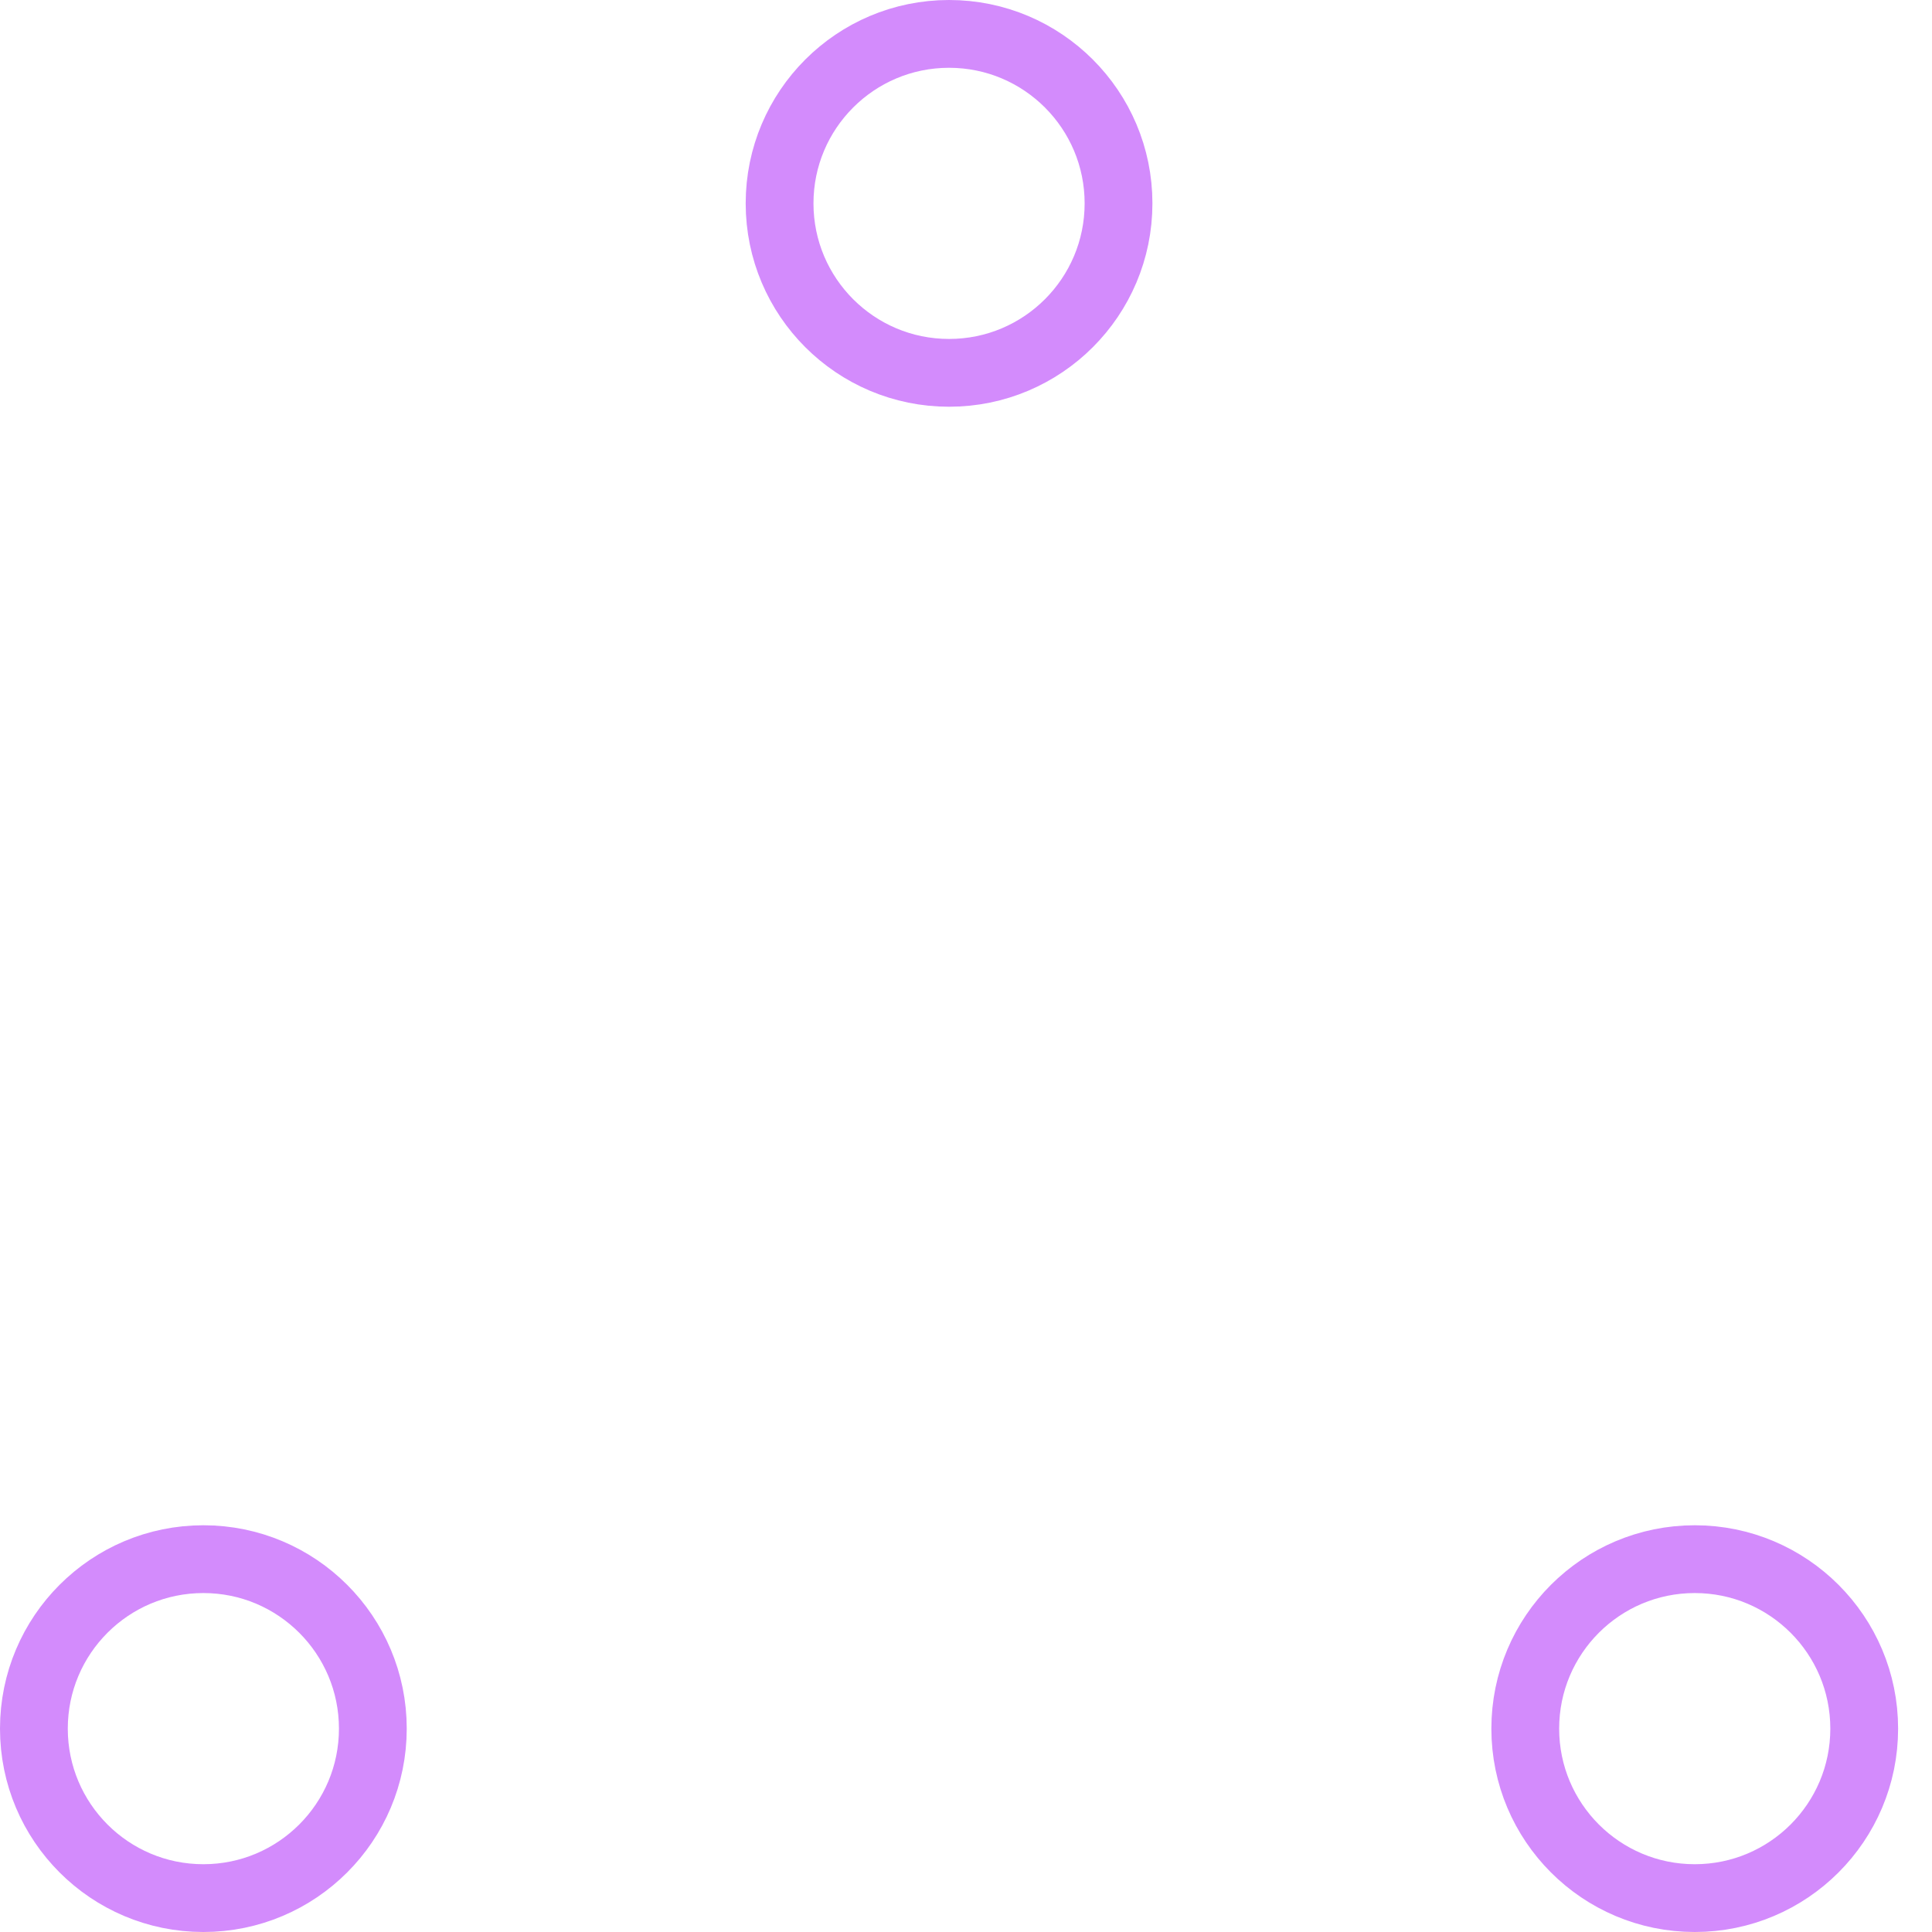
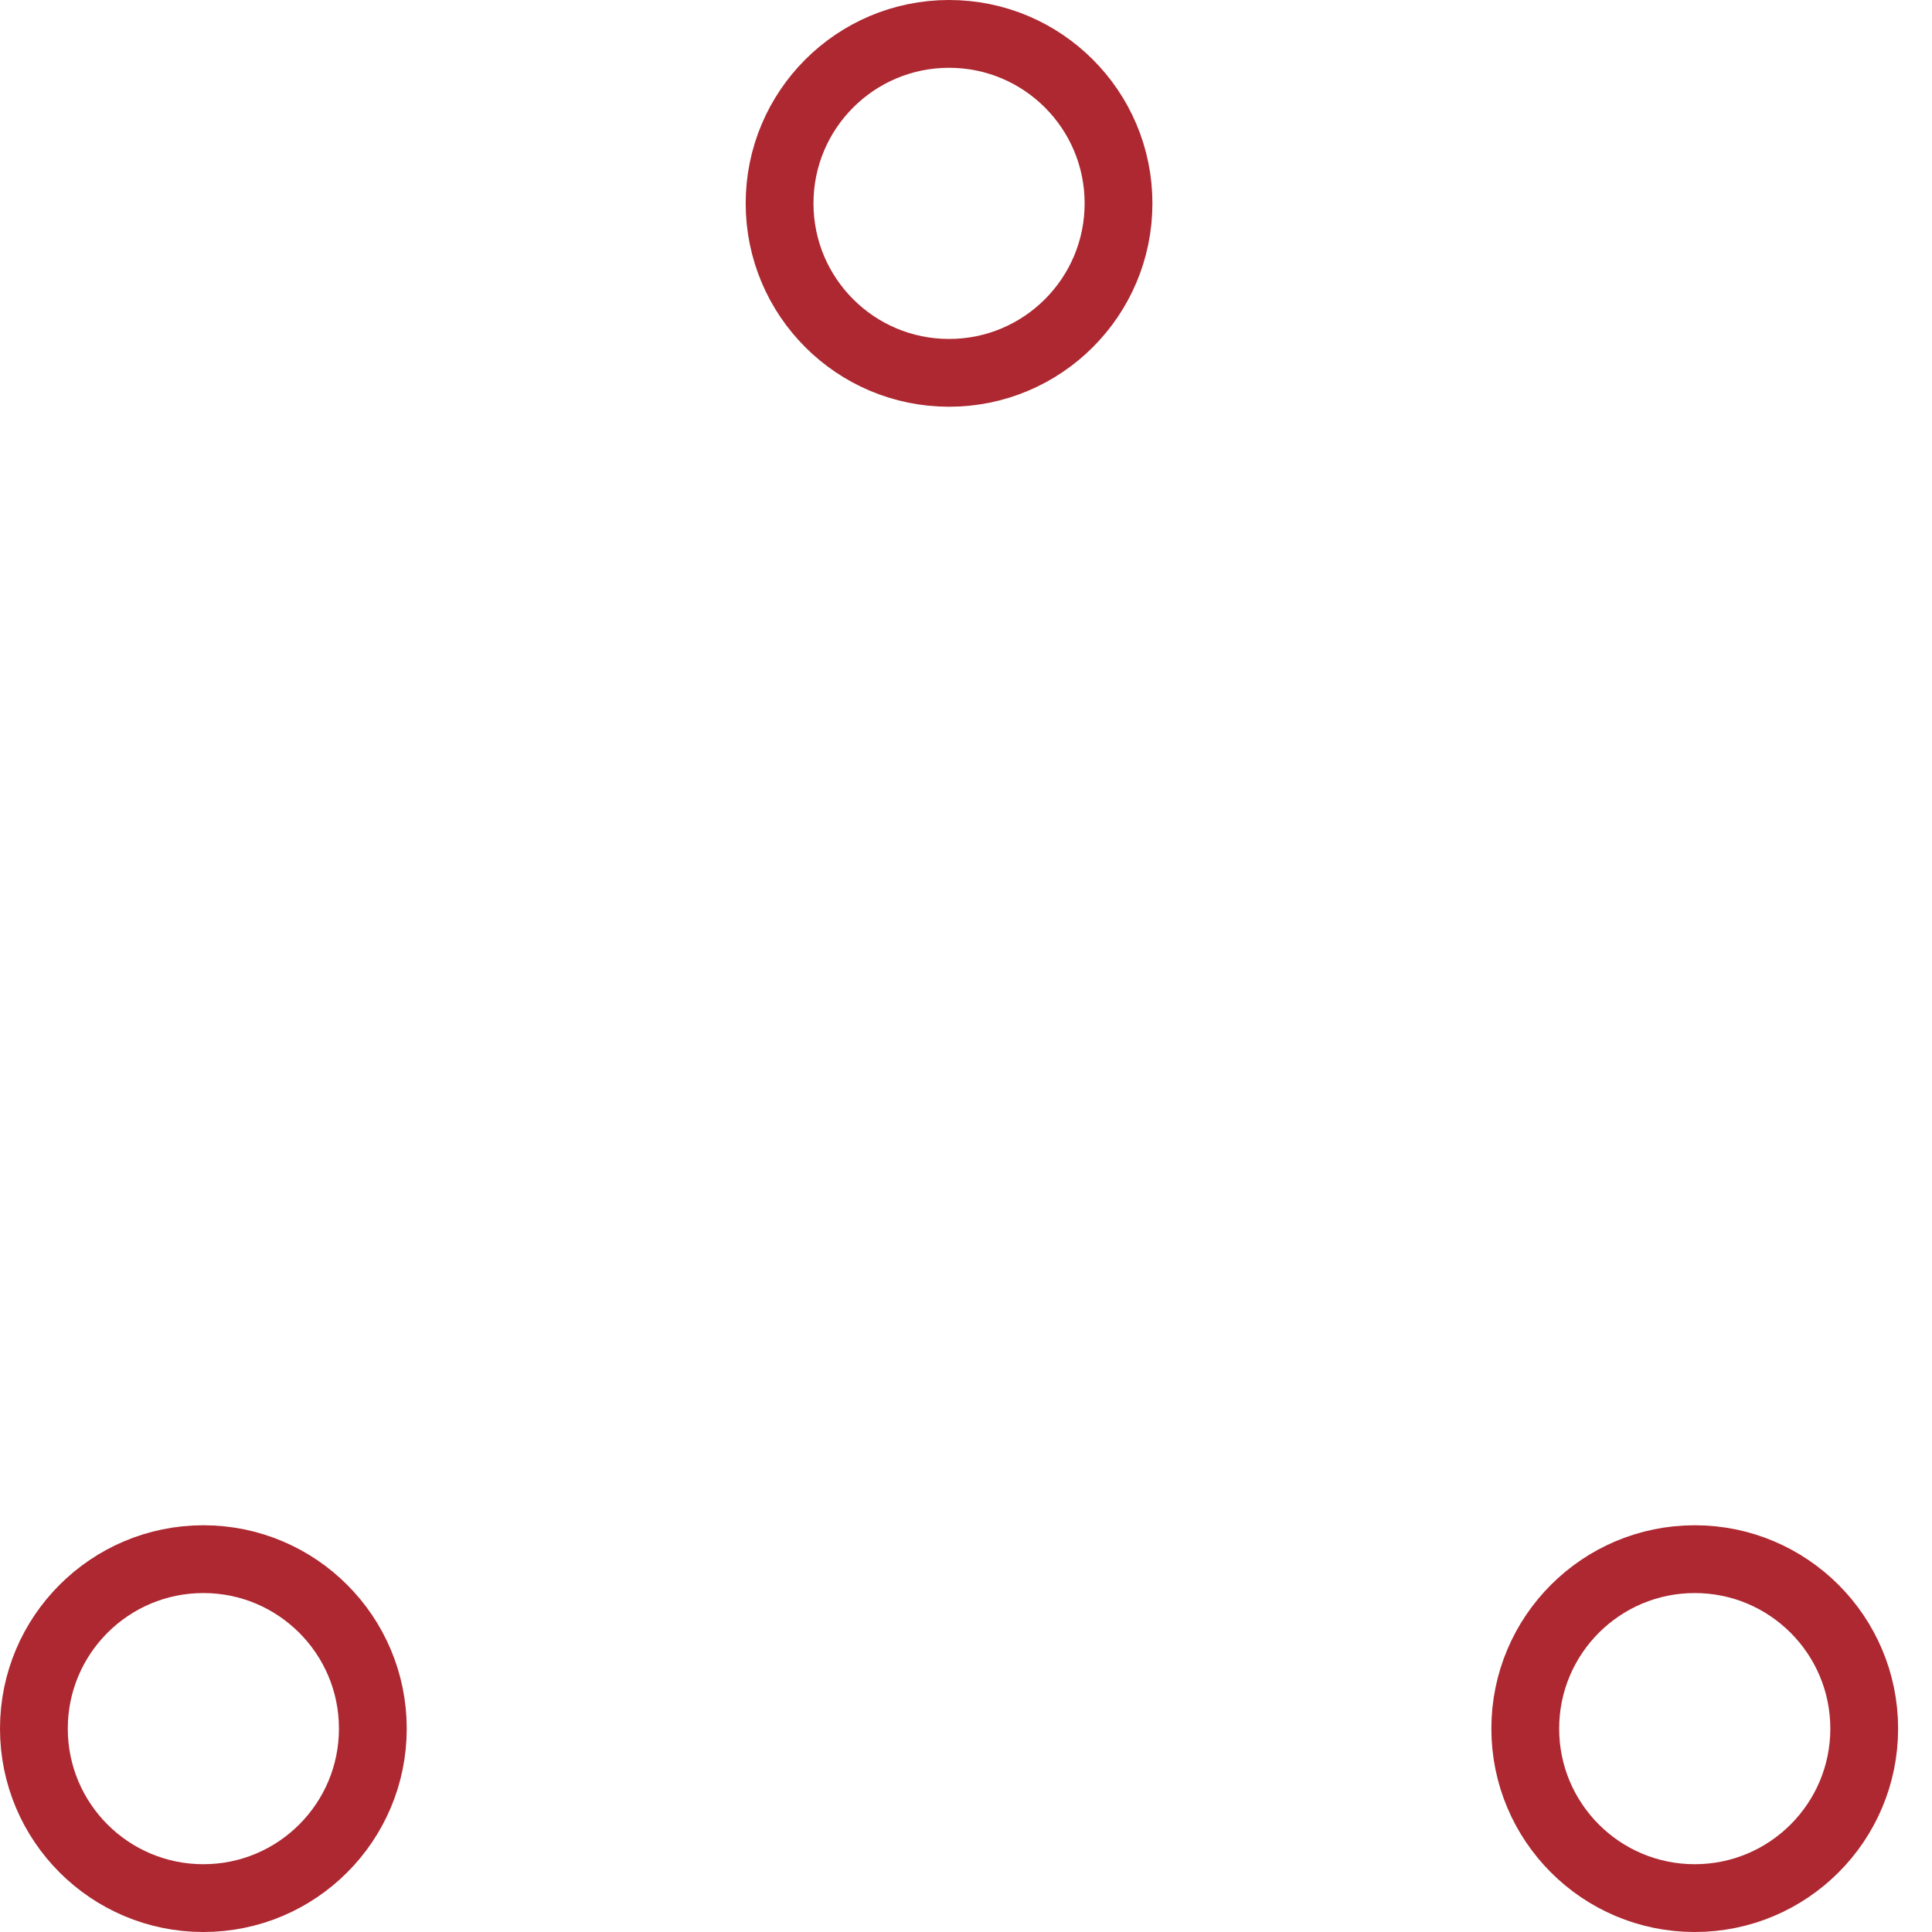
- <svg xmlns="http://www.w3.org/2000/svg" width="80" height="80" viewBox="0 0 57 57" stroke="#d38bfc">
+ <svg xmlns="http://www.w3.org/2000/svg" width="80" height="80" viewBox="0 0 57 57" stroke="#ad2831">
  <g fill="none" fill-rule="evenodd">
    <g transform="translate(1 1)" stroke-width="2">
      <circle cx="5" cy="50" r="5">
        <animate attributeName="cy" begin="0s" dur="2.2s" values="50;5;50;50" calcMode="linear" repeatCount="indefinite" />
        <animate attributeName="cx" begin="0s" dur="2.2s" values="5;27;49;5" calcMode="linear" repeatCount="indefinite" />
      </circle>
      <circle cx="27" cy="5" r="5">
        <animate attributeName="cy" begin="0s" dur="2.2s" from="5" to="5" values="5;50;50;5" calcMode="linear" repeatCount="indefinite" />
        <animate attributeName="cx" begin="0s" dur="2.2s" from="27" to="27" values="27;49;5;27" calcMode="linear" repeatCount="indefinite" />
      </circle>
      <circle cx="49" cy="50" r="5">
        <animate attributeName="cy" begin="0s" dur="2.2s" values="50;50;5;50" calcMode="linear" repeatCount="indefinite" />
        <animate attributeName="cx" from="49" to="49" begin="0s" dur="2.2s" values="49;5;27;49" calcMode="linear" repeatCount="indefinite" />
      </circle>
    </g>
  </g>
</svg>
